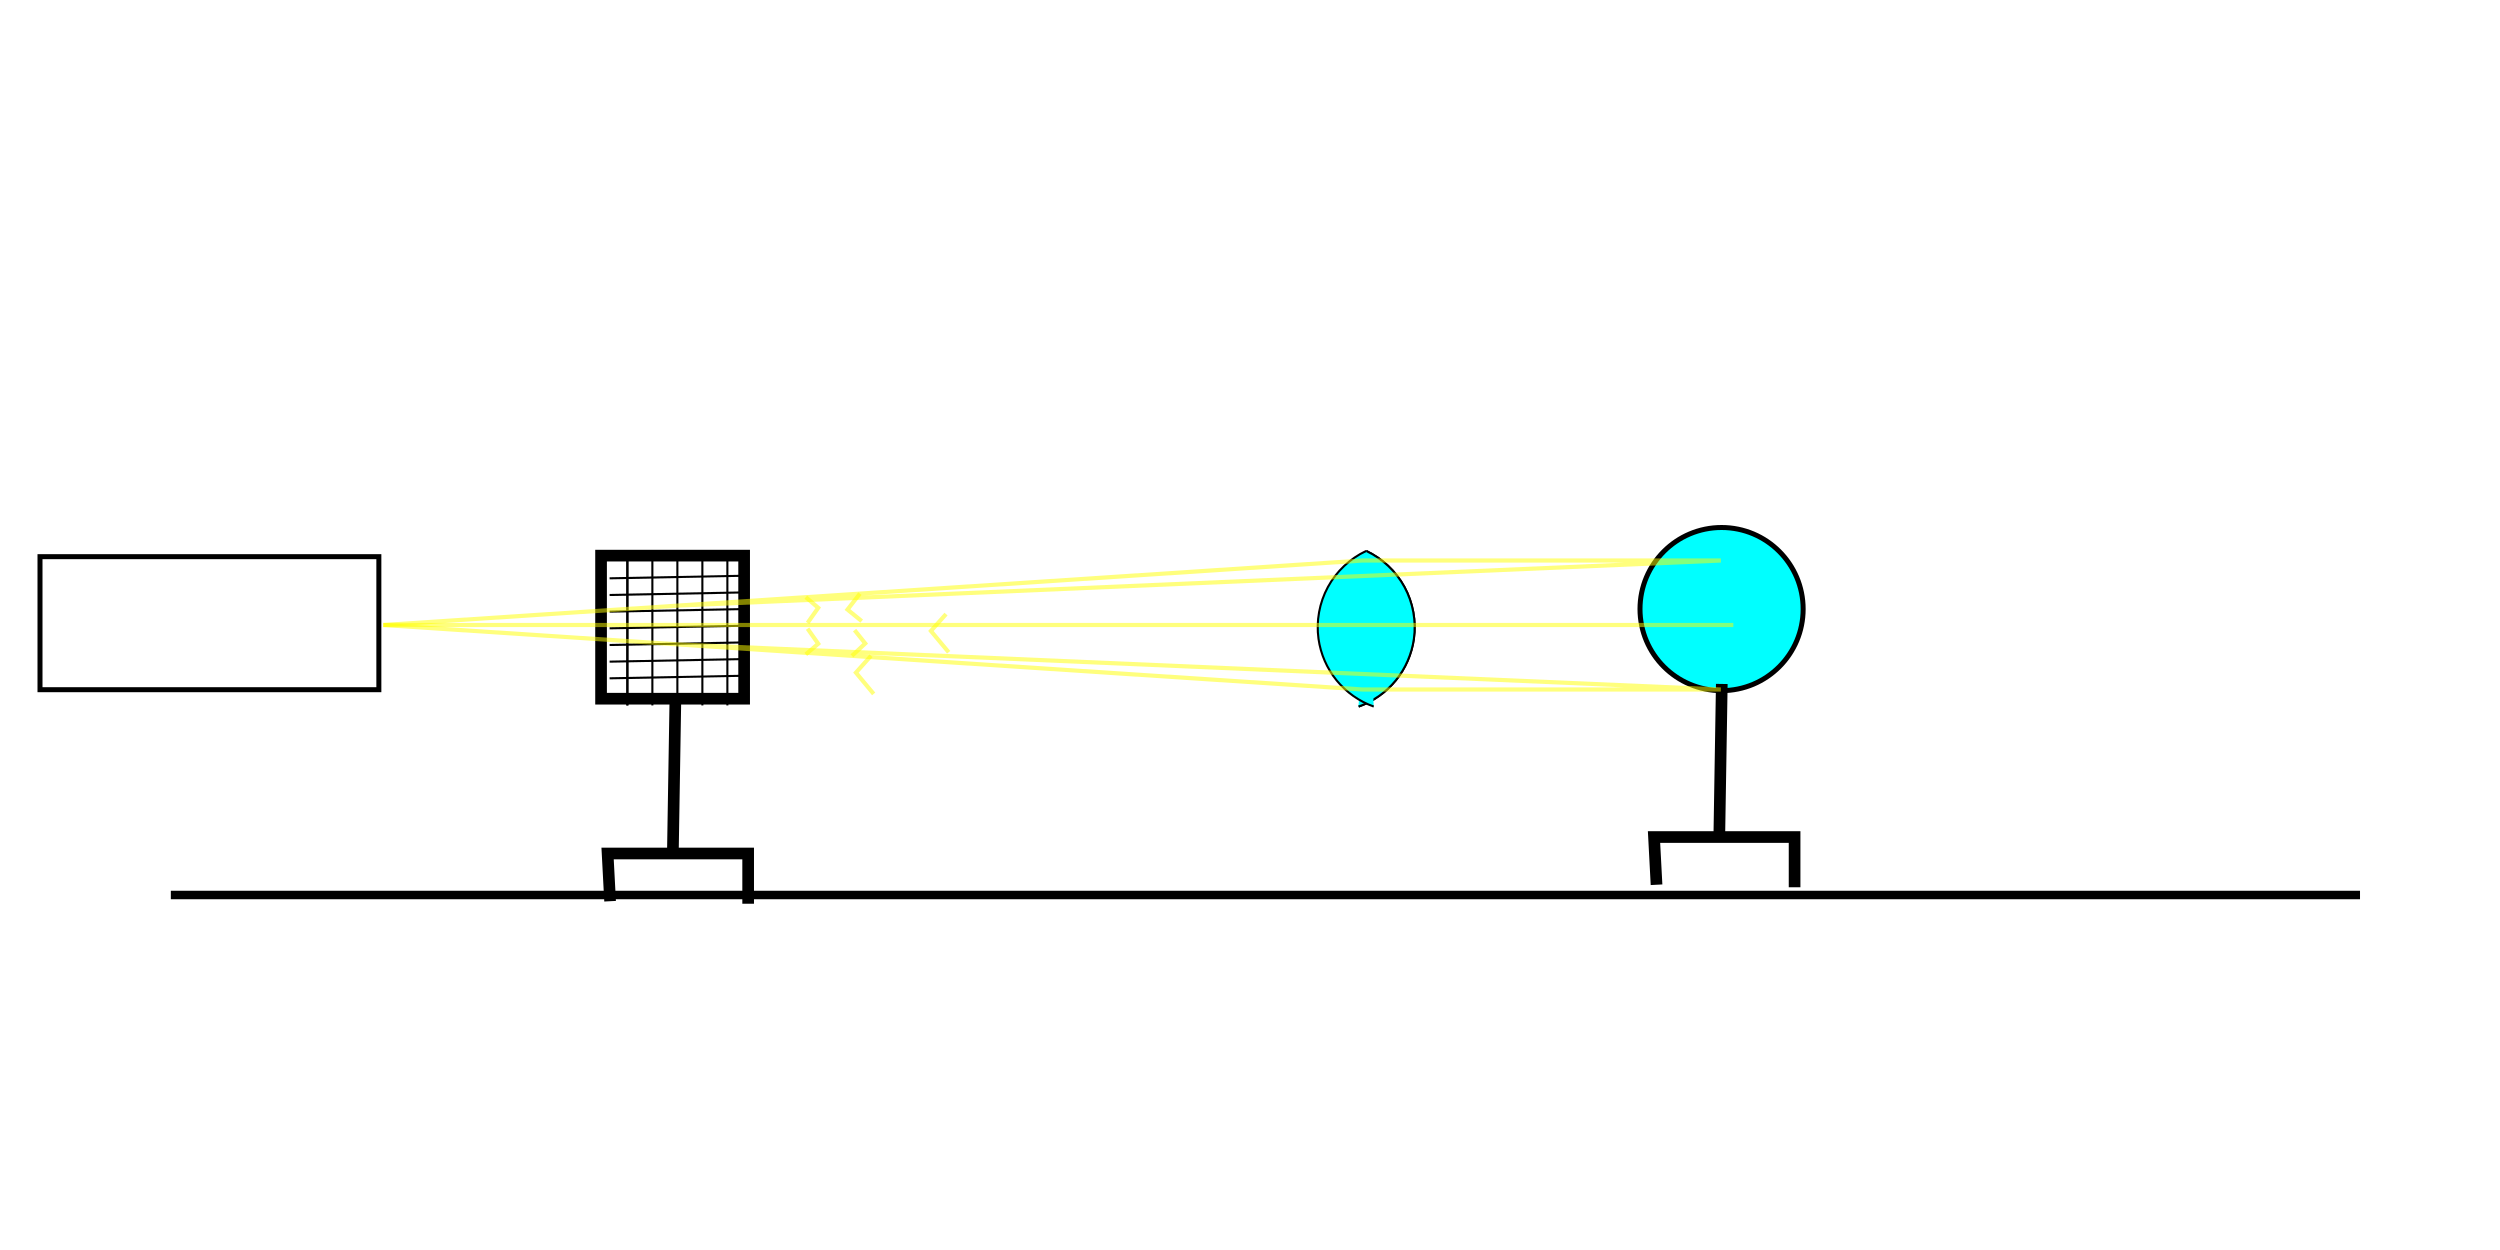
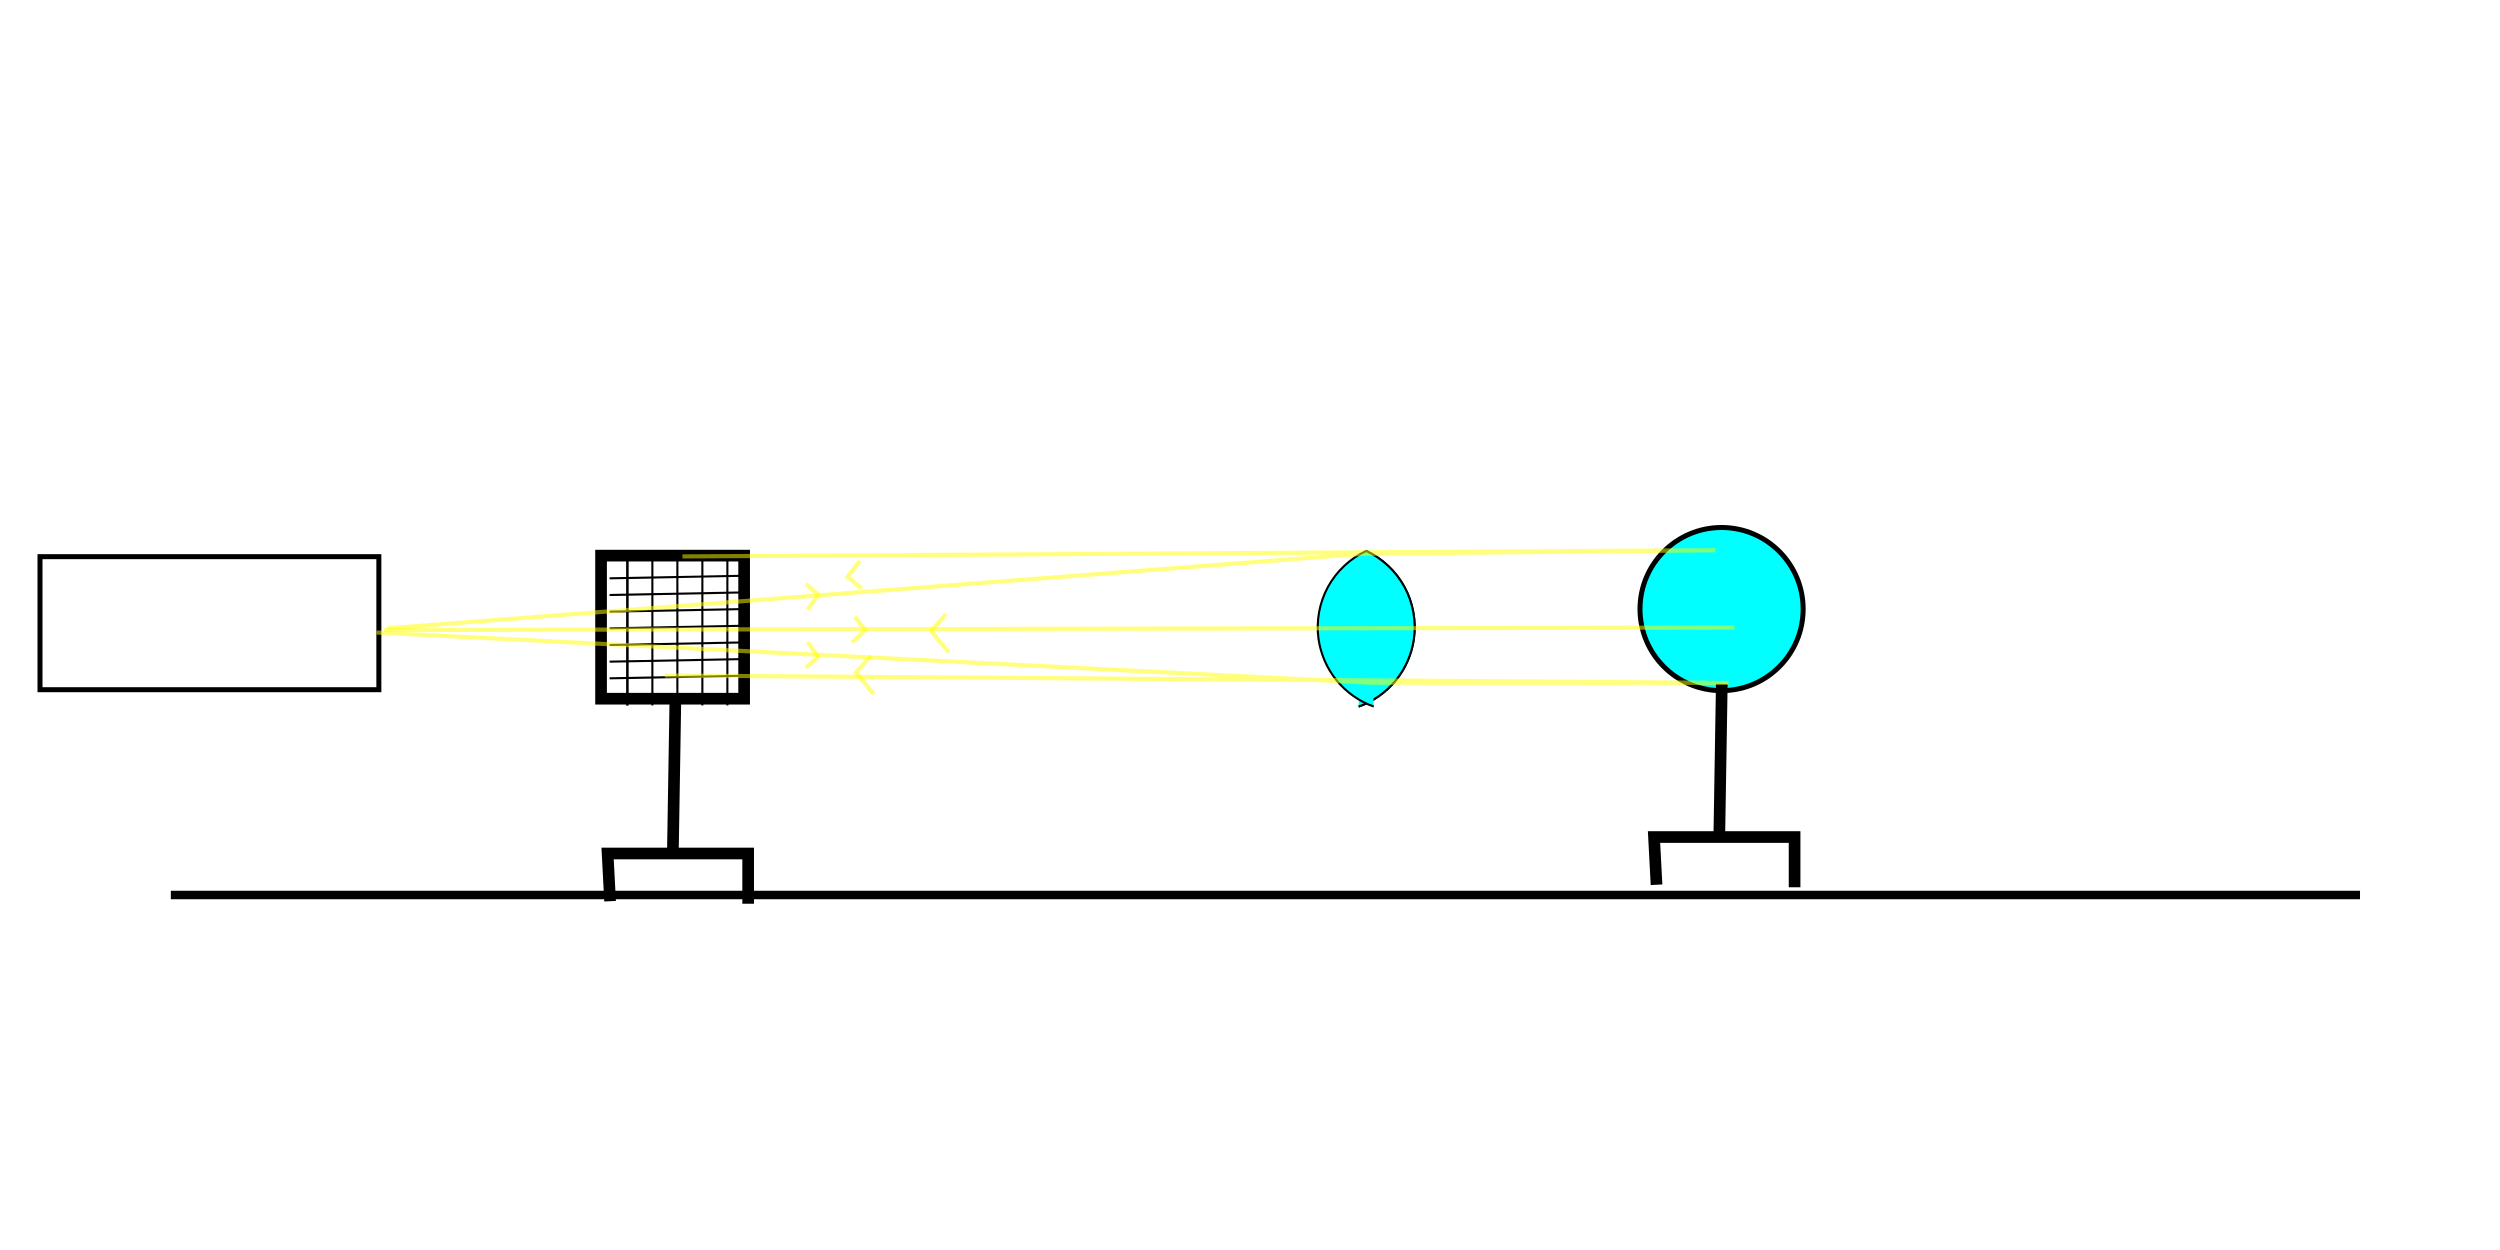
<svg xmlns="http://www.w3.org/2000/svg" width="600" height="300" viewBox="0 0 600 300" version="1.1" id="svg1">
  <defs id="defs1">
    </defs>
  <path style="fill:#00ffff;stroke:#000000;stroke-width:2.039;stroke-dasharray:none;stroke-opacity:1" d="M 41,214.8 H 566.403" id="path43" />
  <rect style="fill:none;stroke:#000000;stroke-width:1.2;stroke-dasharray:none;stroke-opacity:1" id="rect1" width="81.325" height="31.928" x="9.6" y="133.6" />
  <g id="g46" transform="translate(102.6651,-66.84095)">
    <path style="fill:none;stroke:#000000;stroke-width:2.8;stroke-dasharray:none;stroke-opacity:1" d="m 59.422,234.94 -0.602,36.747" id="path16" />
    <path style="fill:none;stroke:#000000;stroke-width:2.8;stroke-dasharray:none;stroke-opacity:1" d="M 76.892,283.735 V 271.687 H 43.157 l 0.602,11.446" id="path17" />
    <rect style="fill:none;stroke:#000000;stroke-width:2.8;stroke-dasharray:none;stroke-opacity:1" id="rect17" width="34.337" height="34.337" x="41.59" y="200.193" />
    <path style="fill:none;stroke:#000000;stroke-width:0.5;stroke-dasharray:none;stroke-opacity:1" d="m 43.639,209.639 31.325,-0.602" id="path18" />
    <path style="fill:none;stroke:#000000;stroke-width:0.5;stroke-dasharray:none;stroke-opacity:1" d="m 59.904,199.398 v 36.747" id="path20" />
    <path style="fill:none;stroke:#000000;stroke-width:0.5;stroke-dasharray:none;stroke-opacity:1" d="m 53.904,199.398 v 36.747" id="path21" />
    <path style="fill:none;stroke:#000000;stroke-width:0.5;stroke-dasharray:none;stroke-opacity:1" d="m 47.904,199.398 v 36.747" id="path22" />
    <path style="fill:none;stroke:#000000;stroke-width:0.5;stroke-dasharray:none;stroke-opacity:1" d="m 65.904,199.398 v 36.747" id="path23" />
    <path style="fill:none;stroke:#000000;stroke-width:0.5;stroke-dasharray:none;stroke-opacity:1" d="m 71.904,199.398 v 36.747" id="path24" />
    <path style="fill:none;stroke:#000000;stroke-width:0.5;stroke-dasharray:none;stroke-opacity:1" d="m 47.904,199.398 v 36.747" id="path25" />
    <path style="fill:none;stroke:#000000;stroke-width:0.5;stroke-dasharray:none;stroke-opacity:1" d="m 43.639,213.639 31.325,-0.602" id="path26" />
    <path style="fill:none;stroke:#000000;stroke-width:0.5;stroke-dasharray:none;stroke-opacity:1" d="m 43.639,221.639 31.325,-0.602" id="path27" />
    <path style="fill:none;stroke:#000000;stroke-width:0.5;stroke-dasharray:none;stroke-opacity:1" d="m 43.639,225.639 31.325,-0.602" id="path28" />
    <path style="fill:none;stroke:#000000;stroke-width:0.5;stroke-dasharray:none;stroke-opacity:1" d="m 43.639,229.639 31.325,-0.602" id="path29" />
    <path style="fill:none;stroke:#000000;stroke-width:0.5;stroke-dasharray:none;stroke-opacity:1" d="m 43.639,205.639 31.325,-0.602" id="path30" />
    <path style="fill:none;stroke:#000000;stroke-width:0.5;stroke-dasharray:none;stroke-opacity:1" d="m 43.639,217.639 31.325,-0.602" id="path31" />
  </g>
  <g id="g2" transform="translate(54.39695,-101.6049)">
    <path style="fill:#00ffff;stroke:#000000;stroke-width:0.5;stroke-dasharray:none;stroke-opacity:1" d="m 273.494,57.831 c 3.876,1.816 7.147,4.898 9.189,8.66 2.042,3.762 2.845,8.184 2.256,12.424 -0.506,3.642 -2.028,7.137 -4.351,9.987 -2.322,2.85 -5.438,5.047 -8.902,6.278" id="path32" transform="translate(0,176)" />
    <path style="fill:#00ffff;stroke:#000000;stroke-width:0.5;stroke-dasharray:none;stroke-opacity:1" d="m 273.494,57.831 c 3.876,1.816 7.147,4.898 9.189,8.66 2.042,3.762 2.845,8.184 2.256,12.424 -0.506,3.642 -2.028,7.137 -4.351,9.987 -2.322,2.85 -5.438,5.047 -8.902,6.278" id="path33" transform="translate(0,176)" />
    <path style="fill:#00ffff;stroke:#000000;stroke-width:0.5;stroke-dasharray:none;stroke-opacity:1" d="m 273.494,57.831 c 3.876,1.816 7.147,4.898 9.189,8.66 2.042,3.762 2.845,8.184 2.256,12.424 -0.506,3.642 -2.028,7.137 -4.351,9.987 -2.322,2.85 -5.438,5.047 -8.902,6.278" id="path34" transform="matrix(-1,0,0,1,546.9813,176)" />
  </g>
  <g id="g1" transform="translate(-100)">
    <circle style="fill:#00ffff;stroke:#000000;stroke-width:1.2;stroke-dasharray:none;stroke-opacity:1" id="circle11-3" cx="513.178" cy="146.178" r="19.578" />
    <path style="fill:none;stroke:#000000;stroke-width:2.8;stroke-dasharray:none;stroke-opacity:1" d="m 513.231,164.147 -0.602,36.747" id="path1" />
    <path style="fill:none;stroke:#000000;stroke-width:2.8;stroke-dasharray:none;stroke-opacity:1" d="m 530.701,212.942 v -12.048 h -33.735 l 0.602,11.446" id="path2" />
  </g>
  <g id="g5">
-     <path style="opacity:0.547;fill:none;fill-opacity:0.929;stroke:#ffff00;stroke-opacity:0.929" d="m 92.00,150.00 235,-15.48 86,0 -250,10.803" id="path3" />
-     <path style="opacity:0.547;fill:none;fill-opacity:0.929;stroke:#ffff00;stroke-opacity:0.929" d="m 92.00,150.00 235,15.48 86,0 -250,-10.803" id="path4" />
-     <path style="opacity:0.547;fill:none;fill-opacity:0.929;stroke:#ffff00;stroke-opacity:0.929" d="M 92,150 416,150" id="path5" />
+     <path style="opacity:0.547;fill:none;fill-opacity:0.929;stroke:#ffff00;stroke-opacity:0.929" d="m 92.861,150.793 234.282,-17.891 84.555,-0.852 -247.913,1.491" id="path3" />
+     <path style="opacity:0.547;fill:none;fill-opacity:0.929;stroke:#ffff00;stroke-opacity:0.929" d="m 90.361,151.807 238.554,12.048 85.95,0.036 -255.301,-1.771" id="path4" />
+     <path style="opacity:0.547;fill:none;fill-opacity:0.929;stroke:#ffff00;stroke-opacity:0.929" d="M 92.169,151.205 416.265,150.602" id="path5" />
  </g>
  <g id="g11">
    <path style="opacity:0.547;fill:#ffff00;fill-opacity:0.929;fill-rule:nonzero;stroke:none;stroke-opacity:0.929" d="M 193.176,140.782 Z" id="path6" />
-     <path style="opacity:0.547;fill:none;fill-opacity:0.929;stroke:#ffff00;stroke-opacity:0.929" d="m 193.39,143.321 2.982,2.556 -2.556,3.621" id="path7" />
+     <path style="opacity:0.547;fill:none;fill-opacity:0.929;stroke:#ffff00;stroke-opacity:0.929" d="m 193.389,140.143 2.982,2.556 -2.556,3.621" id="path7" />
  </g>
-   <path style="opacity:0.547;fill:none;fill-opacity:0.929;stroke:#ffff00;stroke-opacity:0.929" d="m 206.38,142.466 -2.982,3.834 3.408,2.769" id="path8" />
-   <path style="opacity:0.547;fill:none;fill-opacity:0.929;stroke:#ffff00;stroke-opacity:0.929" d="m 204.46,157.408 3.195,-2.982 -2.556,-3.195" id="path9" />
+   <path style="opacity:0.547;fill:none;fill-opacity:0.929;stroke:#ffff00;stroke-opacity:0.929" d="m 206.381,134.606 -2.982,3.834 3.408,2.769" id="path8" />
+   <path style="opacity:0.547;fill:none;fill-opacity:0.929;stroke:#ffff00;stroke-opacity:0.929" d="m 204.465,154.2 3.195,-2.982 -2.556,-3.195" id="path9" />
  <g id="g10">
    <path style="opacity:0.547;fill:none;fill-opacity:0.929;stroke:#ffff00;stroke-opacity:0.929" d="m 227.041,147.385 -3.621,4.047 4.26,5.112" id="path10" />
    <path style="opacity:0.547;fill:none;fill-opacity:0.929;stroke:#ffff00;stroke-opacity:0.929" d="m 209.041,157.385 -3.621,4.047 4.26,5.112" id="path11" />
  </g>
  <g id="g13" transform="matrix(1,0,0,-1,-4.1039896e-6,300.3721)">
    <path style="opacity:0.547;fill:#ffff00;fill-opacity:0.929;fill-rule:nonzero;stroke:none;stroke-opacity:0.929" d="M 193.176,140.782 Z" id="path12" />
-     <path style="opacity:0.547;fill:none;fill-opacity:0.929;stroke:#ffff00;stroke-opacity:0.929" d="m 193.39,143.321 2.982,2.556 -2.556,3.621" id="path13" />
+     <path style="opacity:0.547;fill:none;fill-opacity:0.929;stroke:#ffff00;stroke-opacity:0.929" d="m 193.389,140.143 2.982,2.556 -2.556,3.621" id="path13" />
  </g>
</svg>
